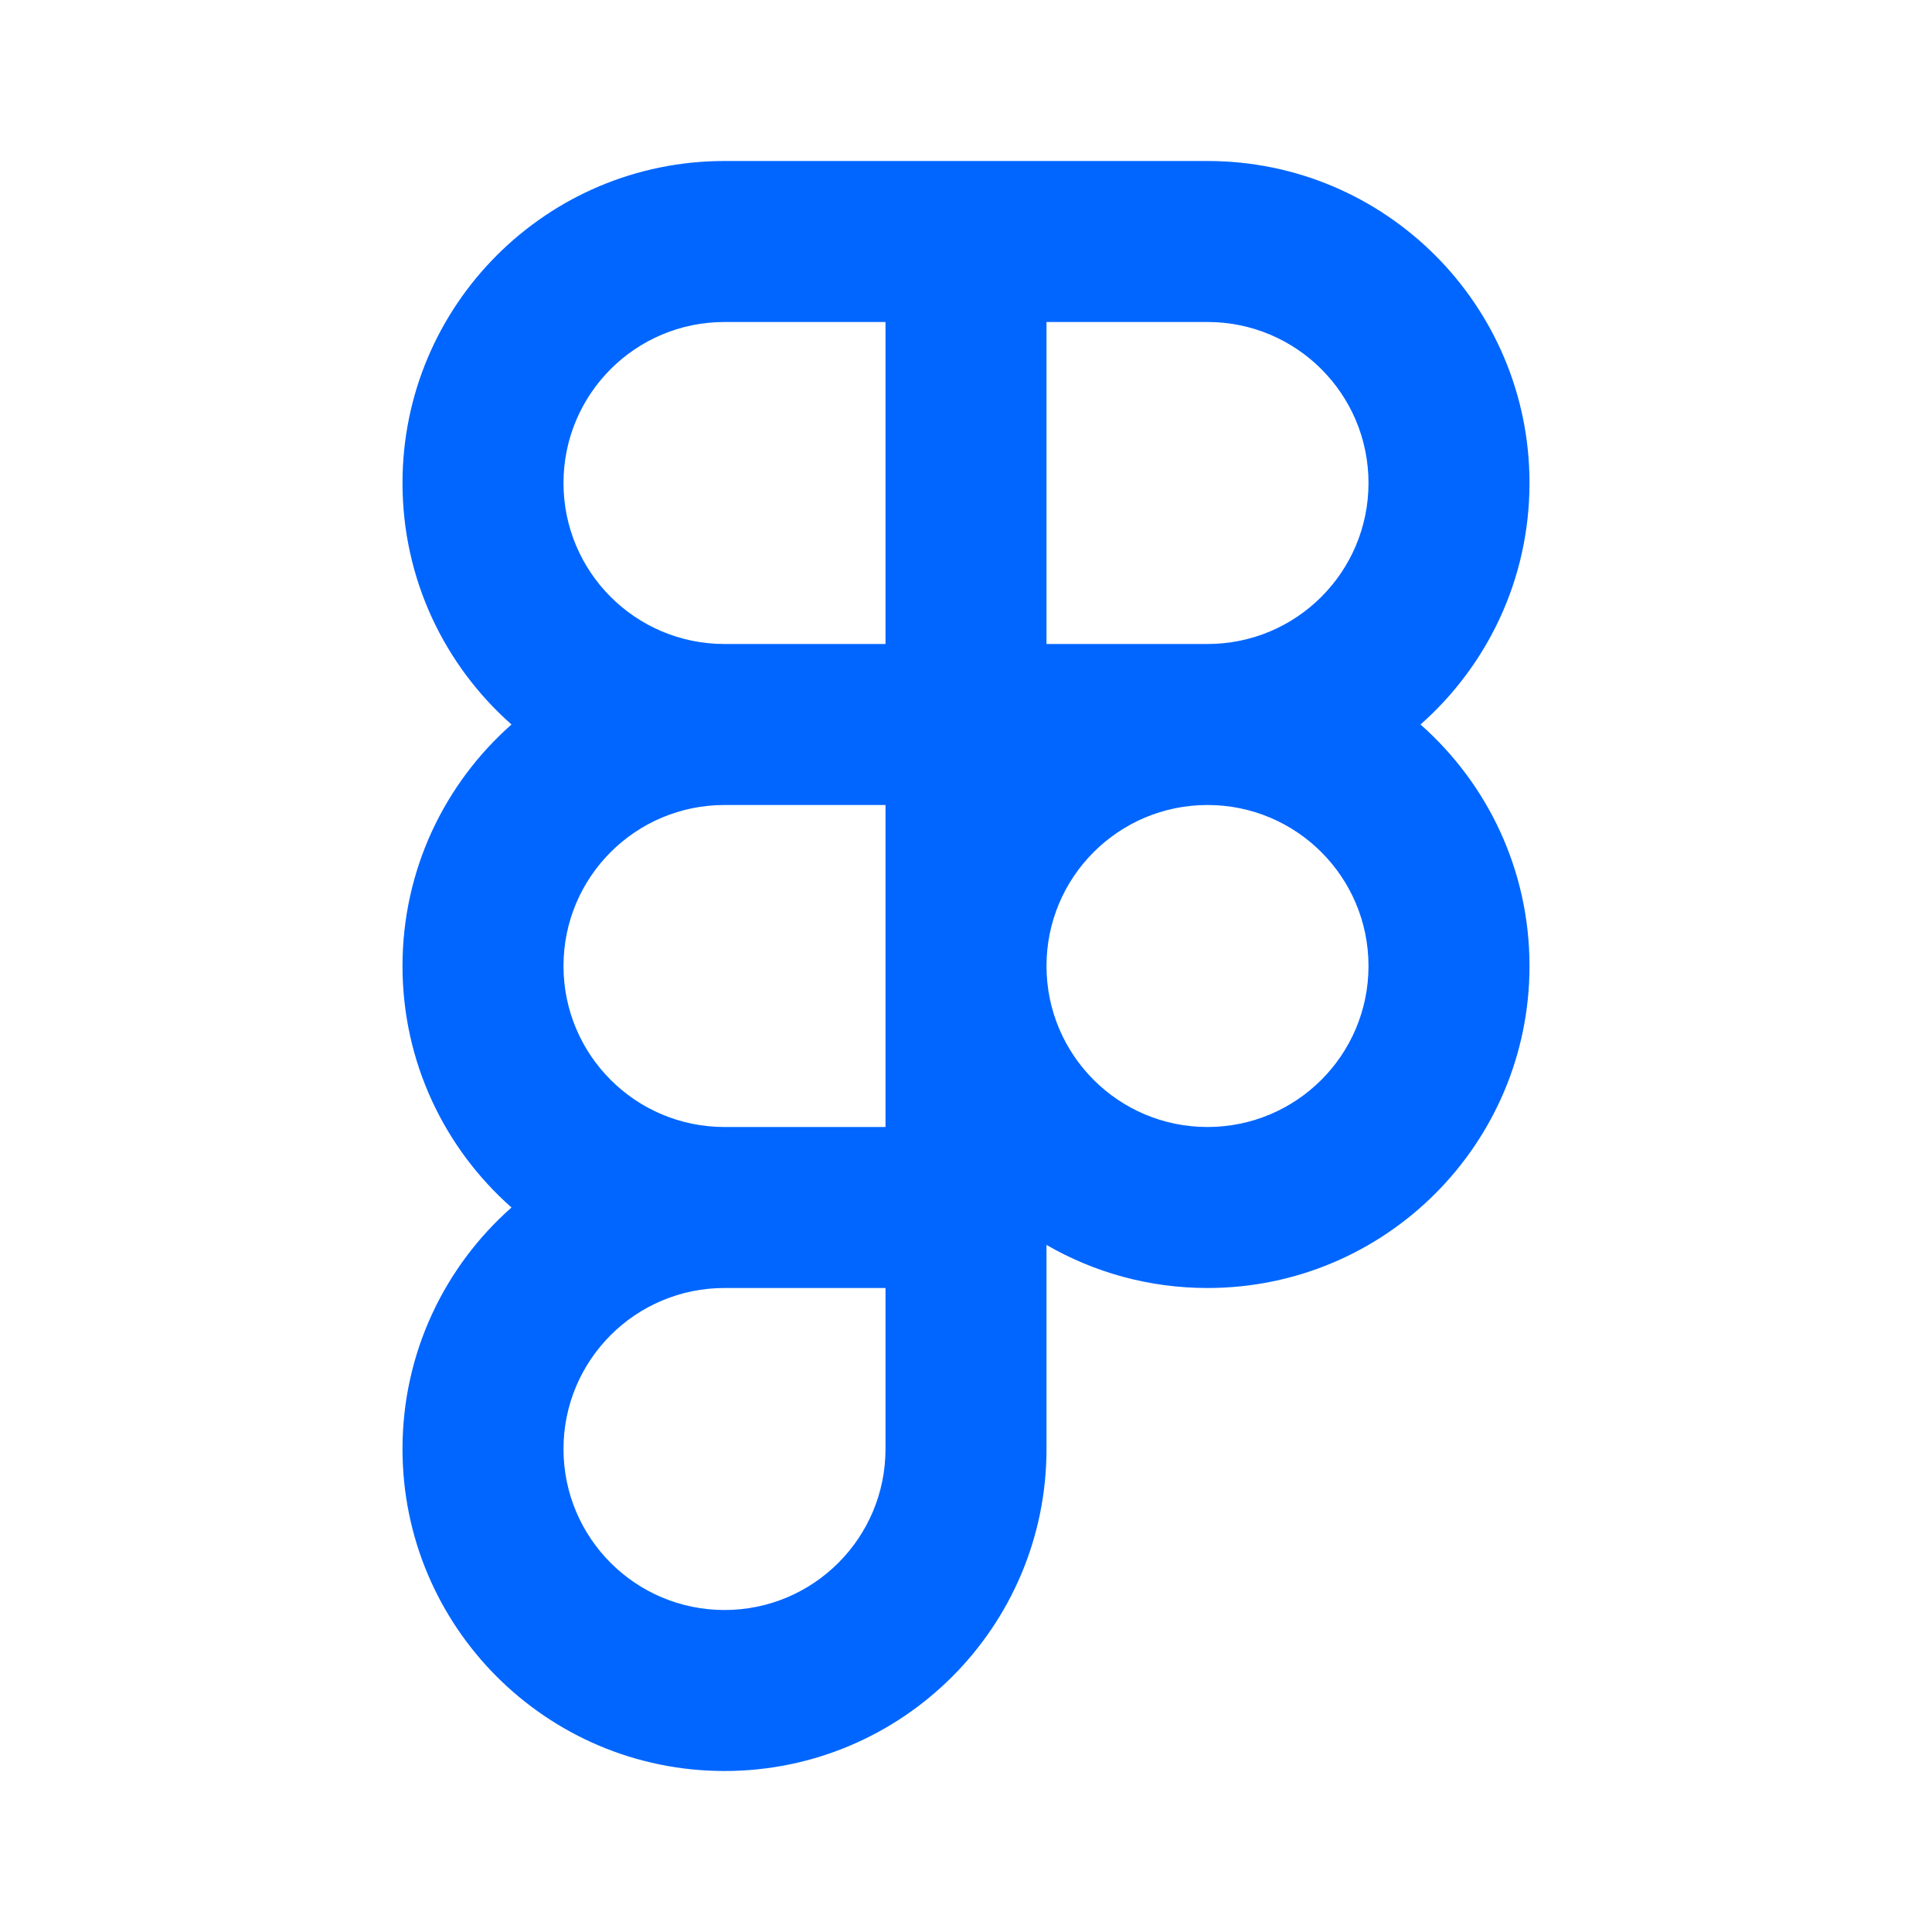
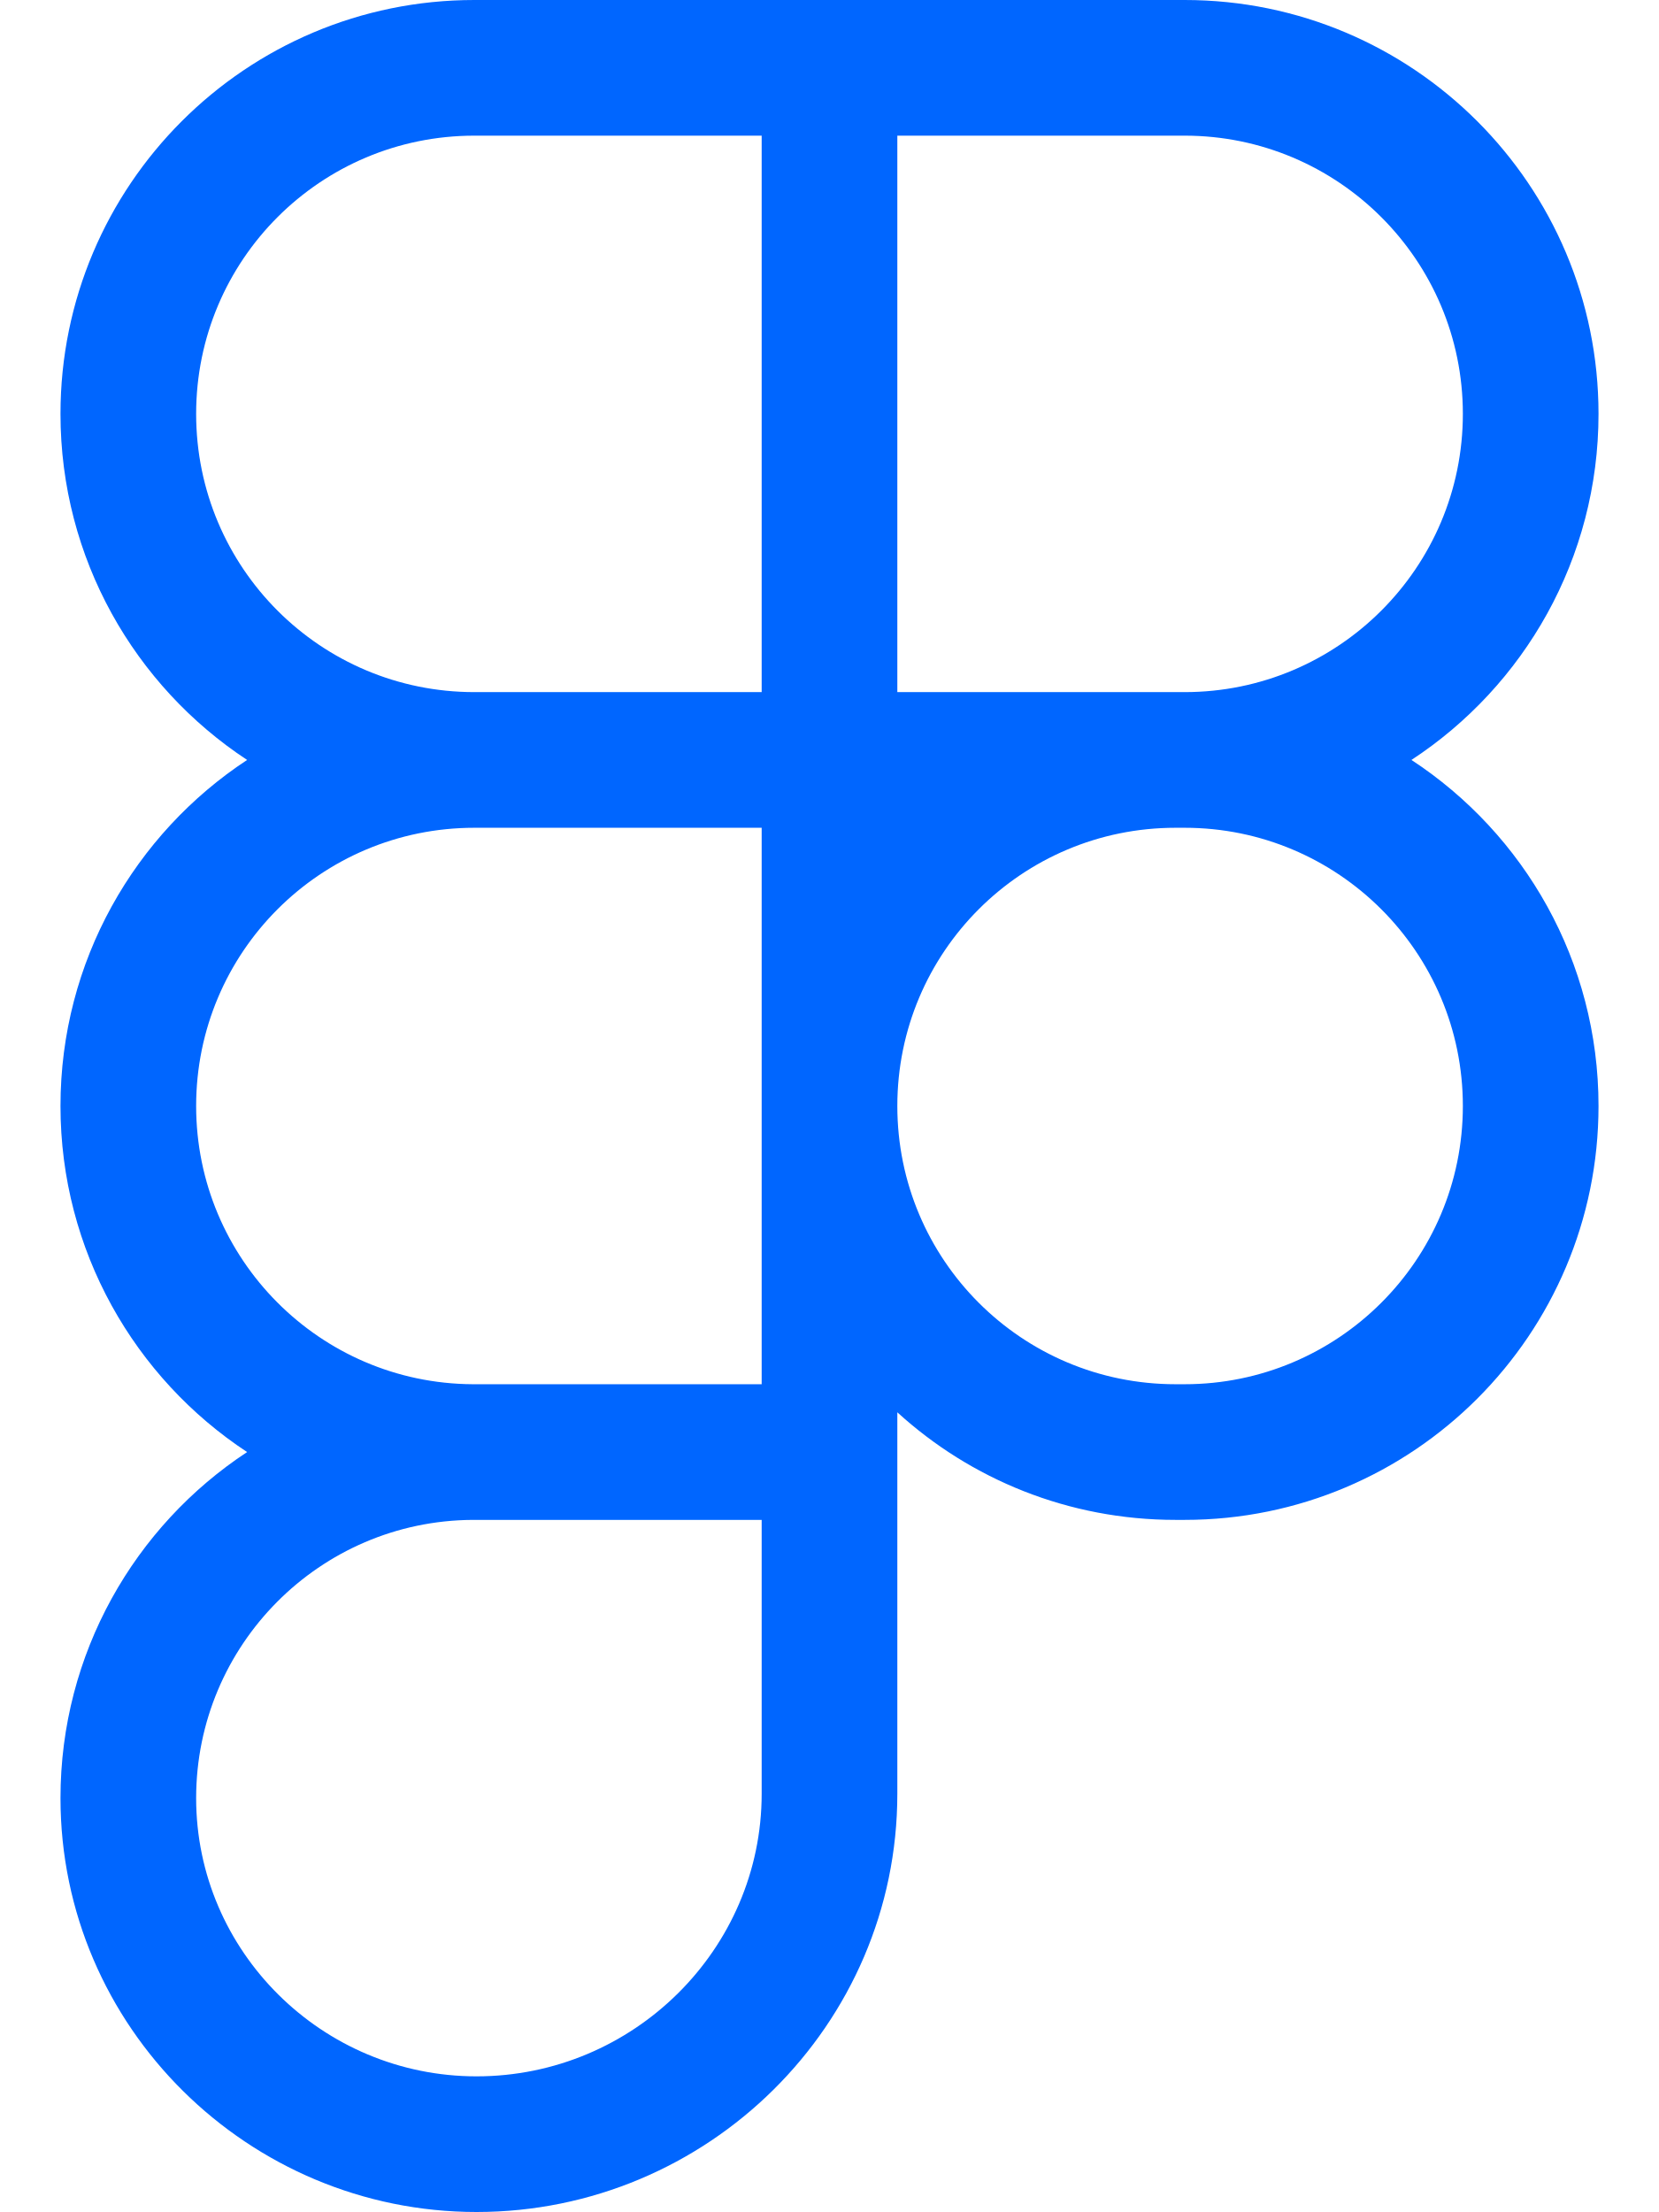
- <svg xmlns="http://www.w3.org/2000/svg" viewBox="0 0 24 24" width="32" height="32" fill="rgba(0,102,255,1)">
-   <path d="M5 6C5 3.791 6.791 2 9 2H15C17.209 2 19 3.791 19 6C19 7.195 18.476 8.267 17.646 9C18.476 9.733 19 10.805 19 12C19 14.209 17.209 16 15 16C14.271 16 13.588 15.805 13 15.465V18C13 20.209 11.209 22 9 22C6.791 22 5 20.209 5 18C5 16.805 5.524 15.733 6.354 15C5.524 14.267 5 13.195 5 12C5 10.805 5.524 9.733 6.354 9C5.524 8.267 5 7.195 5 6ZM11 10H9C7.895 10 7 10.895 7 12C7 13.105 7.895 14 9 14H11V10ZM13 12C13 13.105 13.895 14 15 14C16.105 14 17 13.105 17 12C17 10.895 16.105 10 15 10C13.895 10 13 10.895 13 12ZM15 8C16.105 8 17 7.105 17 6C17 4.895 16.105 4 15 4H13V8H15ZM9 4C7.895 4 7 4.895 7 6C7 7.105 7.895 8 9 8H11V4H9ZM11 16H9C7.895 16 7 16.895 7 18C7 19.105 7.895 20 9 20C10.105 20 11 19.105 11 18V16Z" />
+ <svg xmlns="http://www.w3.org/2000/svg" height="32" width="24" viewBox="0 0 384 512">
+   <path fill="#0066ff" d="M14 95.8C14 42.9 56.9 0 109.8 0H274.2C327.1 0 370 42.9 370 95.8C370 129.3 352.8 158.8 326.7 175.9C352.8 193 370 222.5 370 256C370 308.9 327.1 351.8 274.2 351.8H272.1C247.3 351.8 224.7 342.4 207.7 326.9V415.2C207.7 468.8 163.7 512 110.3 512C57.5 512 14 469.2 14 416.2C14 382.7 31.2 353.2 57.2 336.1C31.2 319 14 289.5 14 256C14 222.5 31.2 193 57.2 175.9C31.2 158.8 14 129.3 14 95.8zM176.3 191.6H109.8C74.2 191.6 45.4 220.4 45.4 256C45.4 291.4 74 320.2 109.4 320.4C109.5 320.4 109.7 320.4 109.8 320.4H176.3V191.6zM207.7 256C207.7 291.6 236.5 320.4 272.1 320.4H274.2C309.7 320.4 338.6 291.6 338.6 256C338.6 220.4 309.7 191.6 274.2 191.6H272.1C236.5 191.6 207.7 220.4 207.7 256zM109.8 351.8C109.7 351.8 109.5 351.8 109.4 351.8C74 352 45.4 380.8 45.4 416.2C45.4 451.7 74.6 480.6 110.3 480.6C146.6 480.6 176.3 451.2 176.3 415.2V351.8H109.8zM109.8 31.4C74.2 31.4 45.4 60.2 45.4 95.8C45.4 131.4 74.2 160.2 109.8 160.2H176.3V31.4H109.8zM207.7 160.2H274.2C309.7 160.2 338.6 131.4 338.6 95.8C338.6 60.2 309.7 31.4 274.2 31.4H207.7V160.2z" />
</svg>
